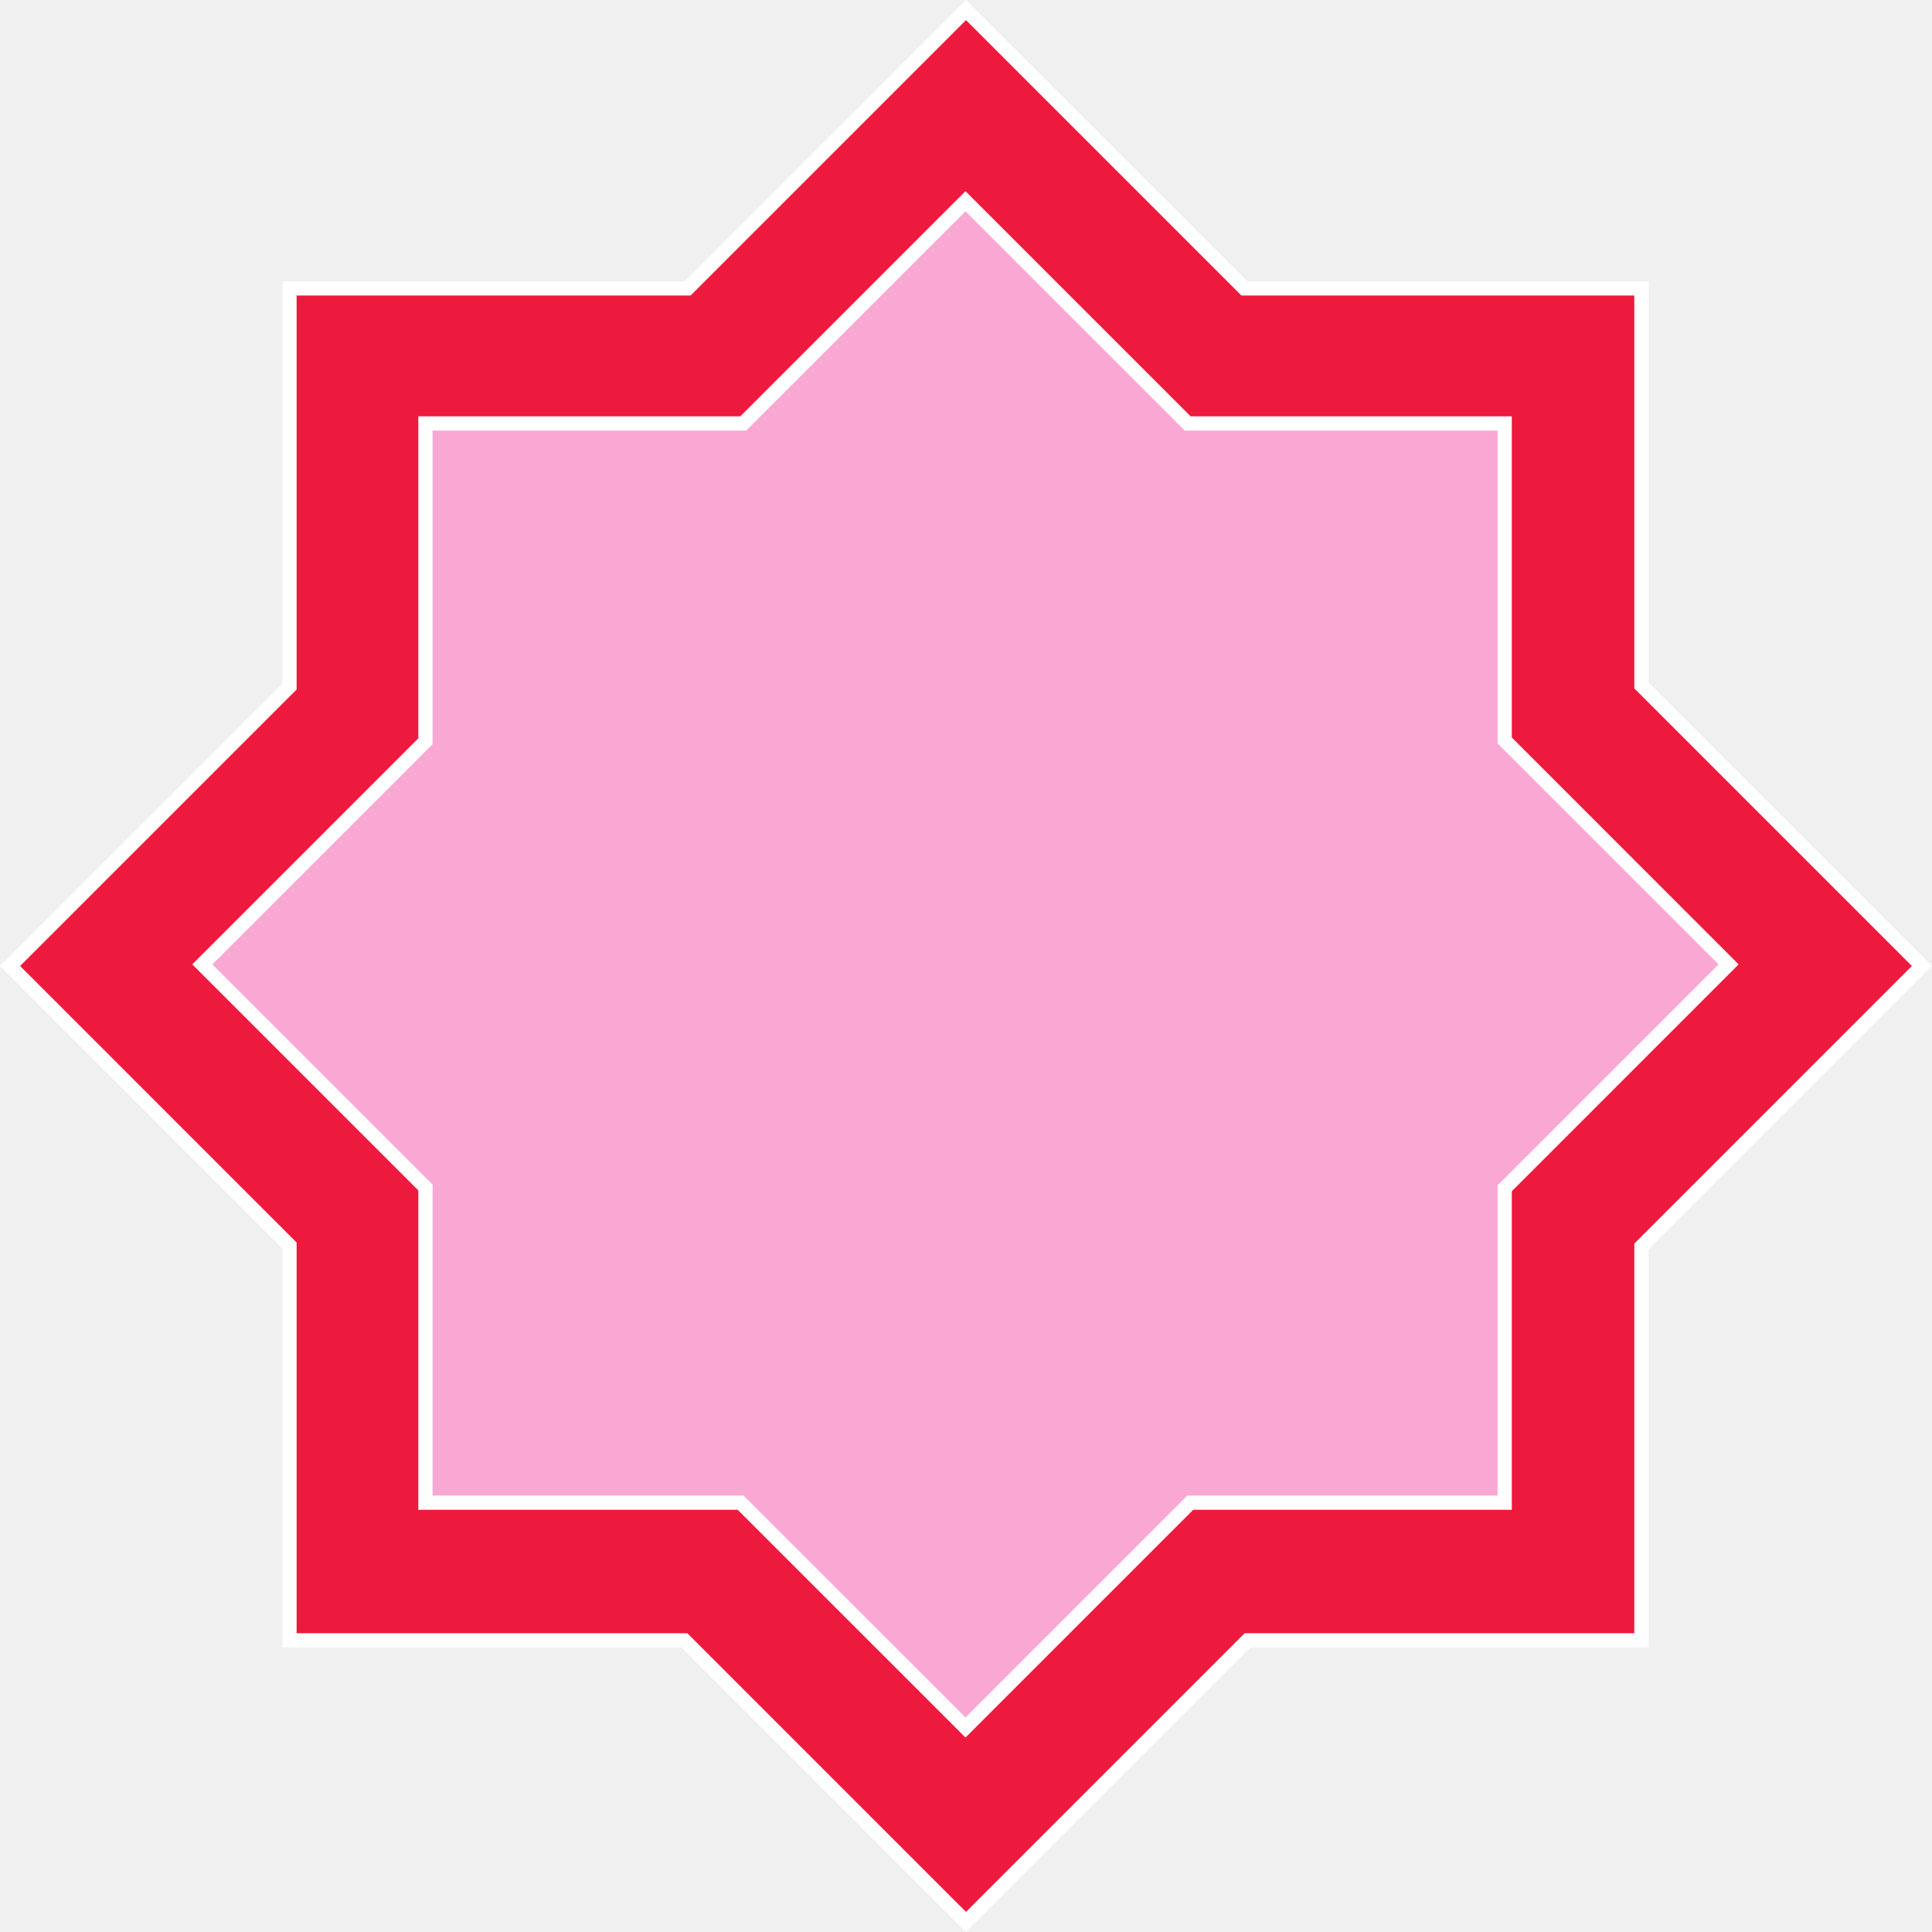
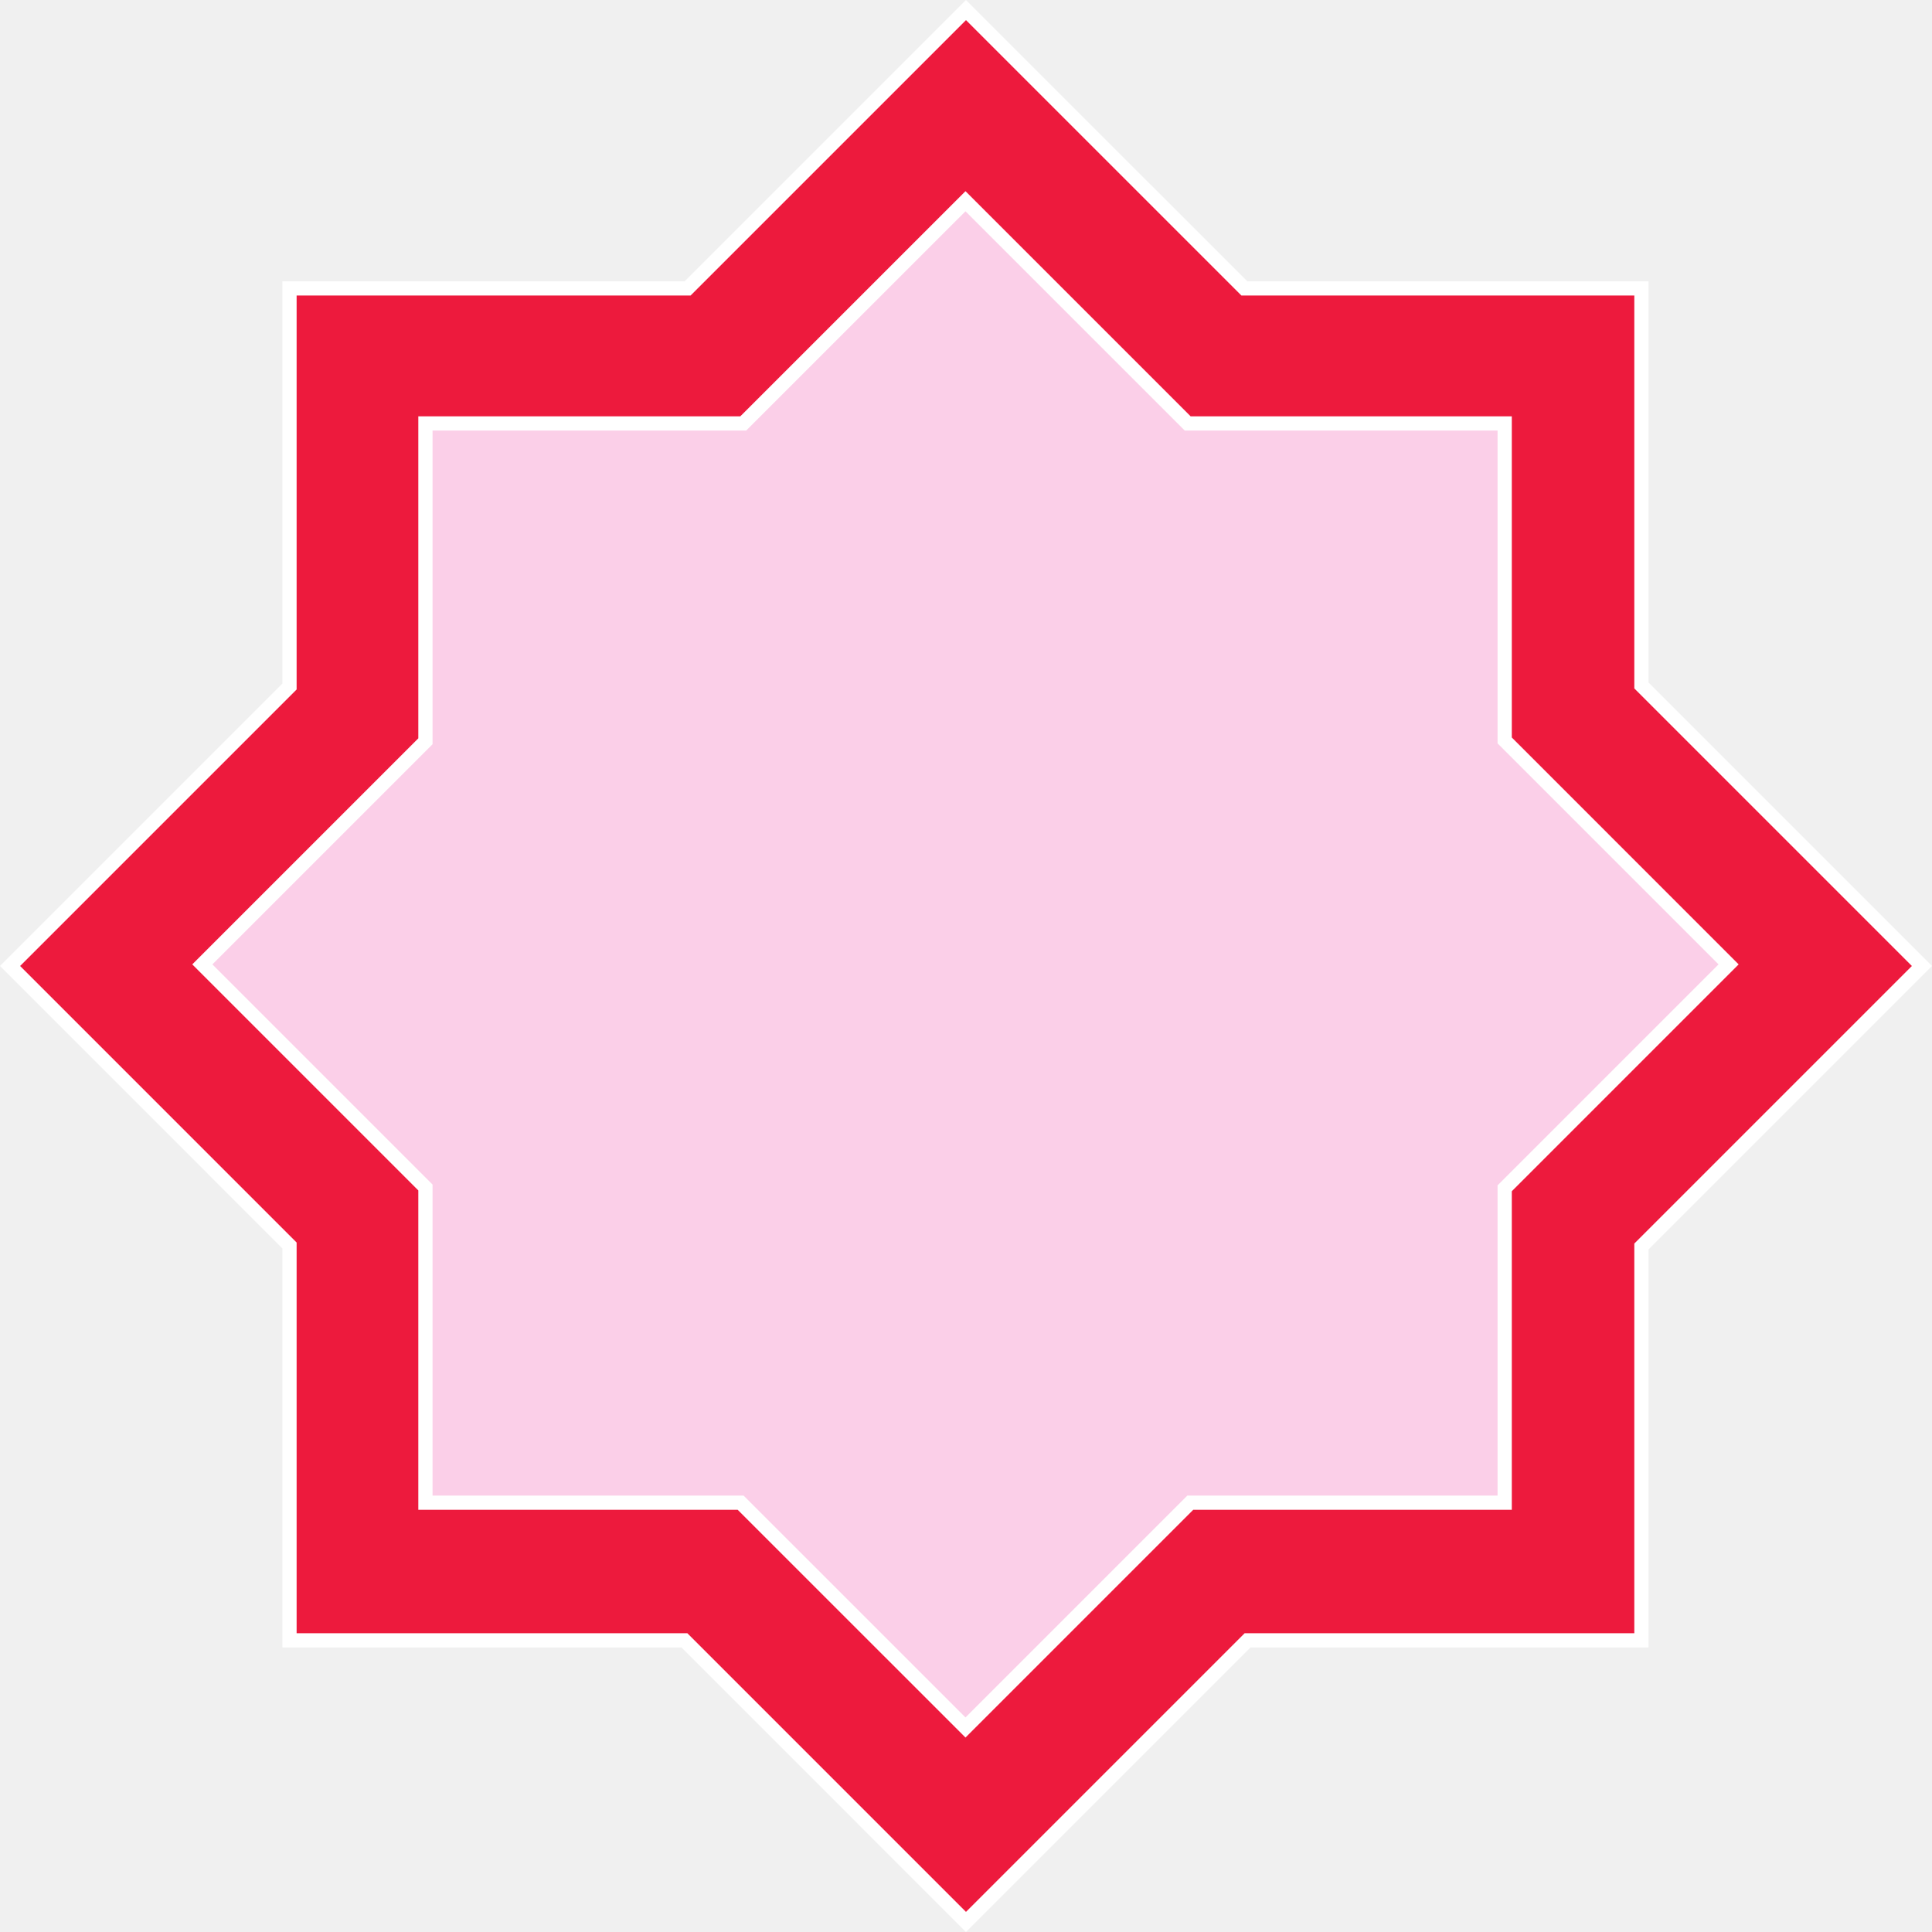
<svg xmlns="http://www.w3.org/2000/svg" id="Layer_1" data-name="Layer 1" viewBox="0 0 543.41 543.41">
  <defs>
    <style>
-             .cls-1{fill:#ed1a3d;}.cls-1,.cls-2{stroke:white;stroke-miterlimit:10;stroke-width:4px;}.cls-2{fill:#F9A8D4;}</style>
+             .cls-1{fill:#ed1a3d;}.cls-1,.cls-2{stroke:white;stroke-miterlimit:10;stroke-width:4px;}.cls-2{fill:#FBCFE8;}</style>
  </defs>
  <polygon class="cls-1" points="271.7 2.83 193.41 81.12 81.43 81.12 81.43 193.1 2.83 271.7 81.43 350.31 81.43 461.37 192.5 461.37 271.7 540.58 350.91 461.37 461.68 461.37 461.68 350.6 540.58 271.7 461.68 192.8 461.68 81.12 350 81.12 271.7 2.83" />
  <polygon class="cls-2" points="271.56 56.6 209.05 119.1 119.66 119.1 119.66 208.5 56.91 271.25 119.66 334 119.66 422.66 208.32 422.66 271.56 485.89 334.79 422.66 423.22 422.66 423.22 334.23 486.2 271.25 423.22 208.26 423.22 119.1 334.06 119.1 271.56 56.6" />
</svg>
